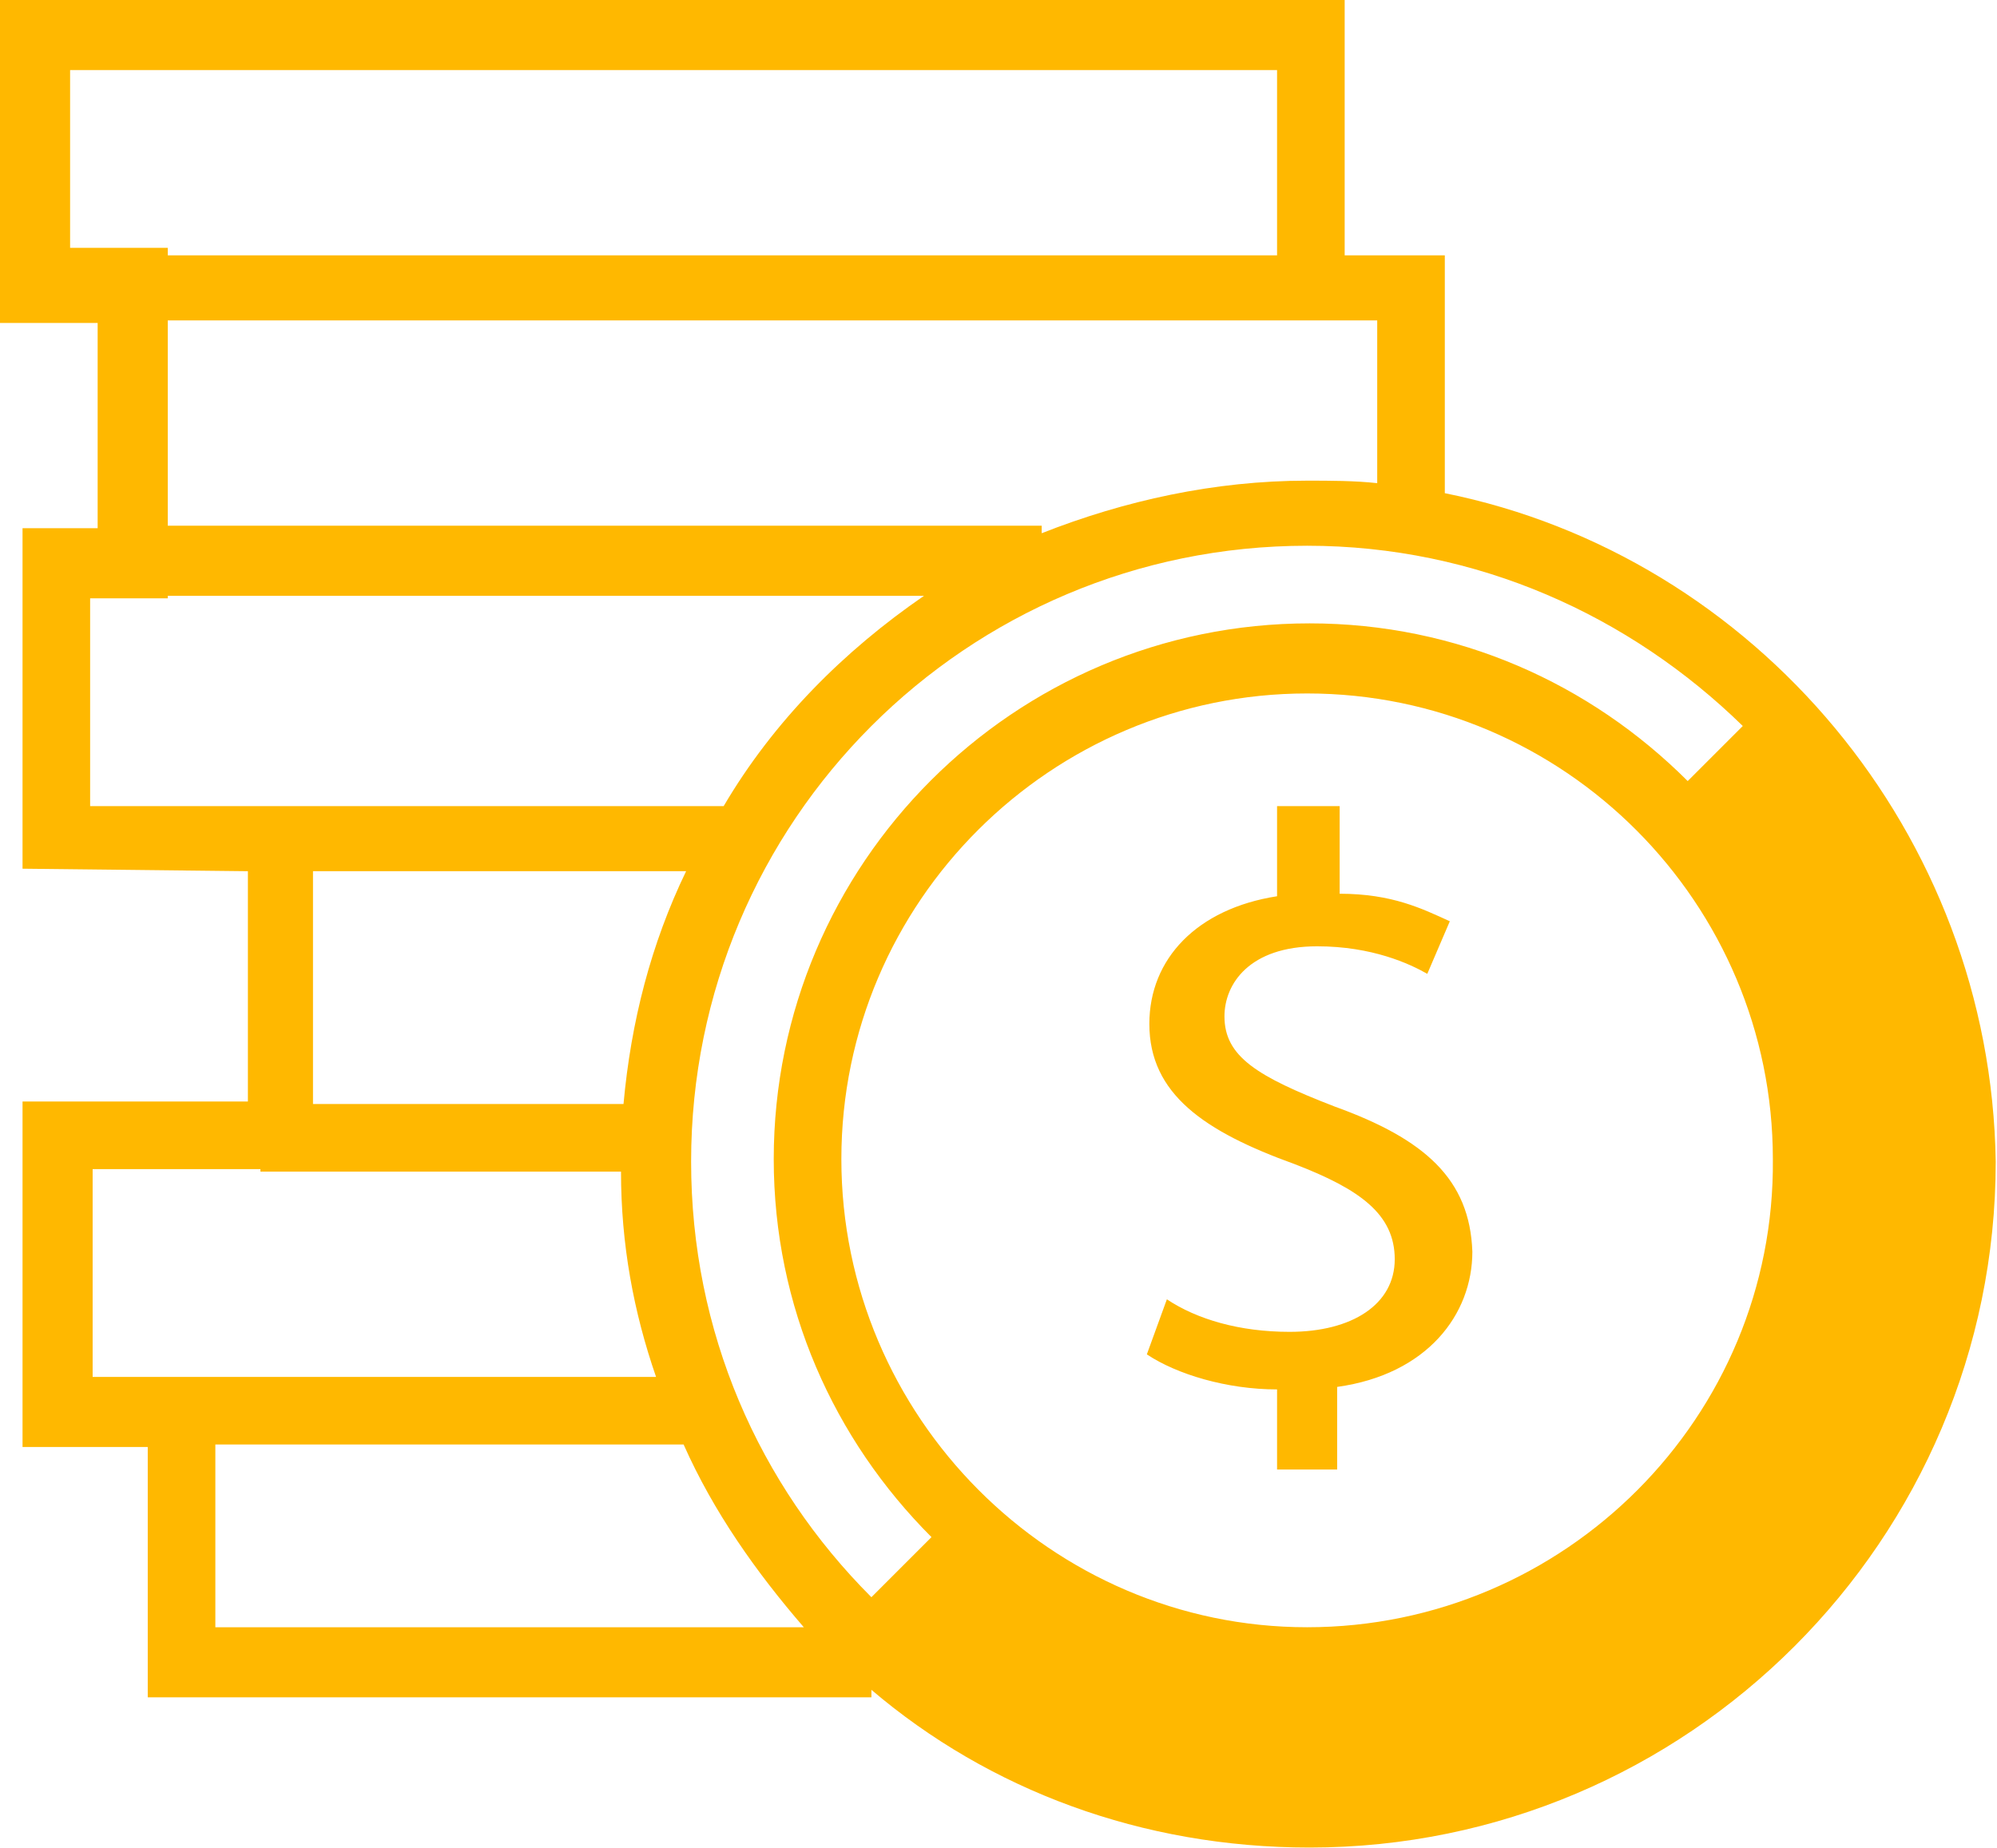
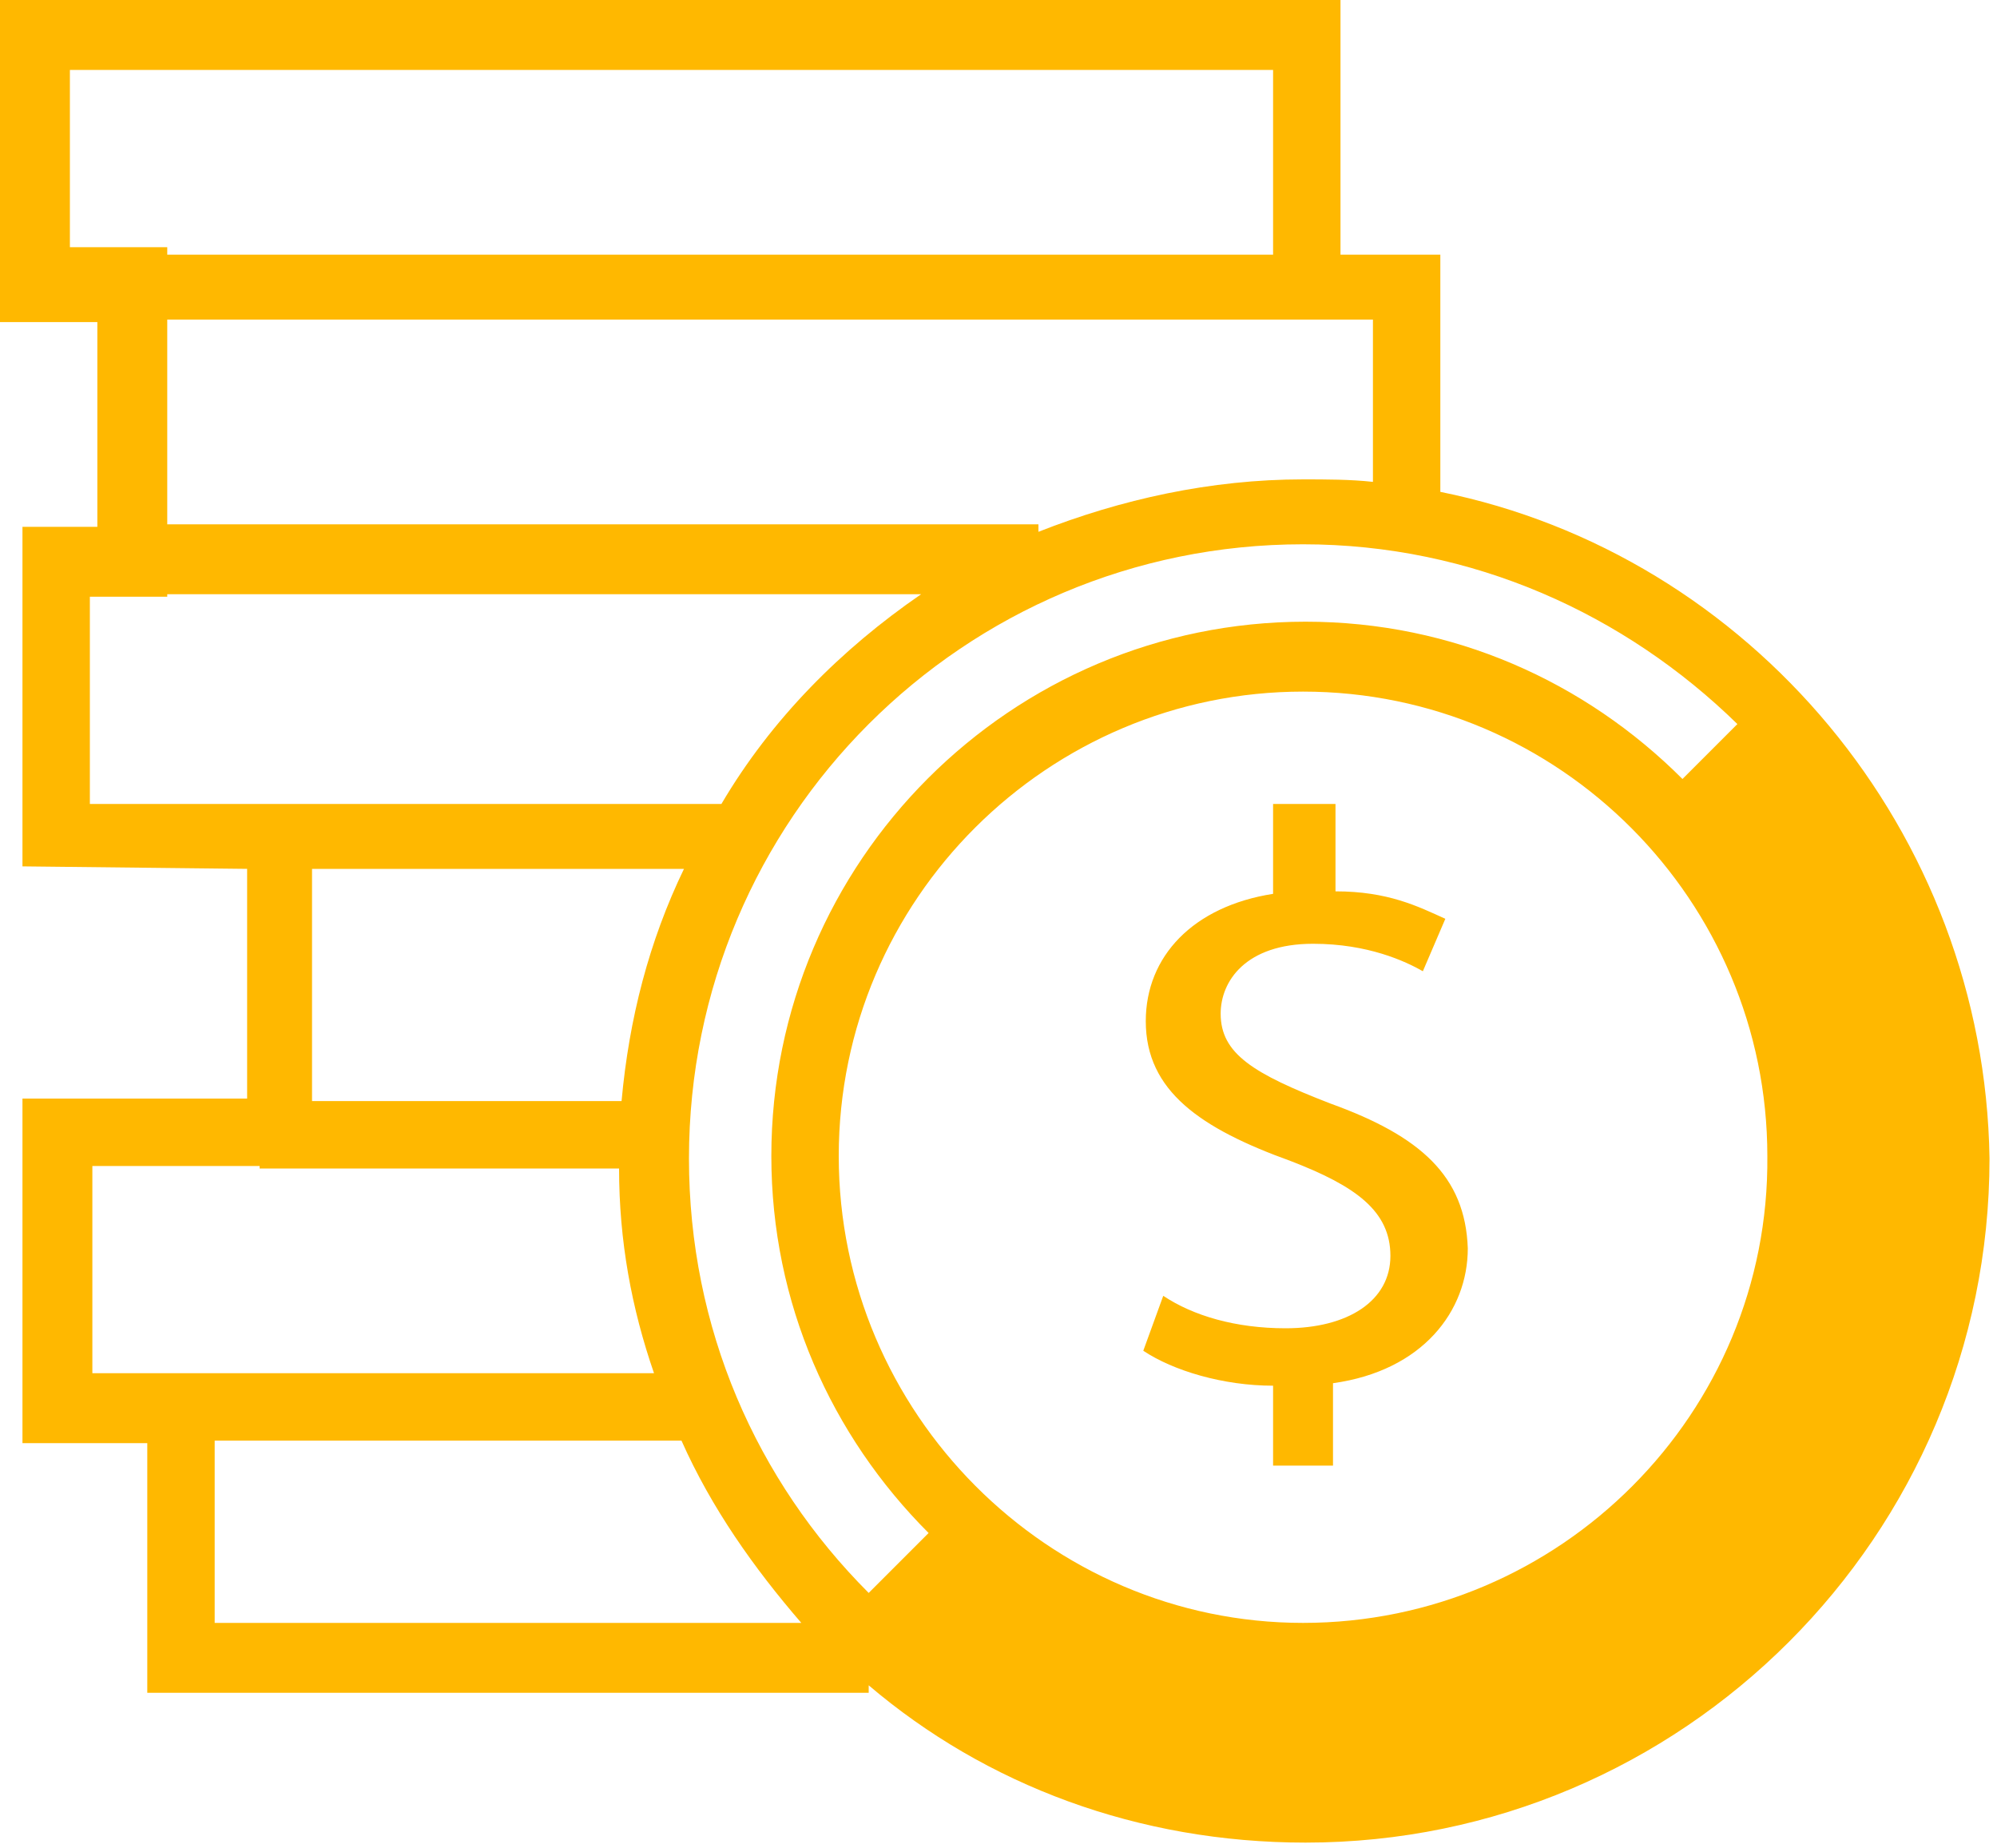
- <svg xmlns="http://www.w3.org/2000/svg" width="67" height="62" viewBox="0 0 67 62" fill="none">
-   <path d="M48.474 16.55V8.569H45.114V0H0V10.837H3.276V17.726H0.756V29.152L8.317 29.236V36.965H0.756V48.558H4.957V56.959H29.236V56.707C33.184 60.068 38.309 62 43.938 62C56.623 62 66.957 51.667 66.957 38.981C66.789 27.976 58.892 18.65 48.474 16.55ZM46.206 10.837V16.214C45.45 16.13 44.61 16.13 43.854 16.13C40.745 16.13 37.721 16.802 34.949 17.894V17.642H5.629V10.753H46.206V10.837ZM2.352 8.317V2.352H42.846V8.569H5.629V8.317H2.352ZM3.024 26.968V20.079H5.629V19.995H31C28.312 21.843 25.959 24.195 24.279 27.052H3.024V26.968ZM23.019 29.236C21.843 31.672 21.171 34.276 20.919 37.049H10.501V29.236H23.019ZM3.108 46.206V39.233H8.737V39.317H20.835C20.835 41.753 21.255 44.022 22.011 46.206H7.225H3.108ZM7.225 54.607V48.474H22.935C23.943 50.742 25.371 52.759 26.968 54.607H7.225ZM29.236 53.599C25.455 49.818 23.187 44.694 23.187 38.981C23.187 27.556 32.428 18.314 43.854 18.314C49.566 18.314 54.691 20.667 58.471 24.363L56.623 26.211C53.347 22.935 48.894 20.919 43.938 20.919C34.024 20.919 25.959 28.984 25.959 38.897C25.959 43.854 27.976 48.306 31.252 51.583L29.236 53.599ZM43.854 54.607C35.285 54.607 28.228 47.55 28.228 38.897C28.228 30.244 35.285 23.271 43.854 23.271C52.507 23.271 59.48 30.328 59.48 38.897C59.564 47.55 52.507 54.607 43.854 54.607ZM44.778 37.133C42.173 36.125 41.081 35.453 41.081 34.108C41.081 33.016 41.921 31.756 44.19 31.756C46.038 31.756 47.298 32.344 47.886 32.68L48.642 30.916C47.718 30.496 46.71 29.992 44.946 29.992V27.052H42.846V30.076C40.157 30.496 38.561 32.176 38.561 34.36C38.561 36.713 40.409 37.973 43.434 39.065C45.618 39.905 46.794 40.745 46.794 42.258C46.794 43.77 45.366 44.694 43.266 44.694C41.585 44.694 40.157 44.274 39.149 43.602L38.477 45.45C39.485 46.122 41.165 46.626 42.846 46.626V49.314H44.862V46.542C47.886 46.122 49.398 44.106 49.398 42.005C49.314 39.569 47.802 38.225 44.778 37.133Z" fill="#FFB800" />
+ <svg xmlns="http://www.w3.org/2000/svg" width="80" height="74" viewBox="0 0 80 74" fill="none">
+   <path d="M57.7 19.7V10.2H53.7V0H0V12.9H3.9V21.1H0.9V34.7L9.9 34.8V44H0.9V57.8H5.9V67.8H34.8V67.5C39.5 71.5 45.6 73.8 52.3 73.8C67.4 73.8 79.7 61.5 79.7 46.4C79.5 33.3 70.1 22.2 57.7 19.7ZM55 12.9V19.3C54.1 19.2 53.1 19.2 52.2 19.2C48.5 19.2 44.9 20 41.6 21.3V21H6.7V12.8H55V12.9ZM2.8 9.9V2.8H51V10.2H6.7V9.9H2.8ZM3.6 32.1V23.9H6.7V23.8H36.9C33.7 26 30.9 28.8 28.9 32.2H3.6V32.1ZM27.4 34.8C26 37.7 25.2 40.8 24.9 44.1H12.5V34.8H27.4ZM3.7 55V46.7H10.4V46.8H24.8C24.8 49.7 25.3 52.4 26.2 55H8.6H3.7ZM8.6 65V57.7H27.3C28.5 60.4 30.2 62.8 32.1 65H8.6ZM34.8 63.8C30.3 59.3 27.6 53.2 27.6 46.4C27.6 32.8 38.6 21.8 52.2 21.8C59 21.8 65.1 24.6 69.6 29L67.4 31.2C63.5 27.3 58.2 24.9 52.3 24.9C40.5 24.9 30.9 34.5 30.9 46.3C30.9 52.2 33.3 57.5 37.2 61.4L34.8 63.8ZM52.2 65C42 65 33.6 56.6 33.6 46.3C33.6 36 42 27.7 52.2 27.7C62.5 27.7 70.8 36.1 70.8 46.3C70.9 56.6 62.5 65 52.2 65ZM53.3 44.2C50.2 43 48.9 42.2 48.9 40.6C48.9 39.3 49.9 37.8 52.6 37.8C54.8 37.8 56.3 38.5 57 38.9L57.9 36.8C56.8 36.3 55.6 35.7 53.5 35.7V32.2H51V35.8C47.8 36.3 45.9 38.3 45.9 40.9C45.9 43.7 48.1 45.2 51.7 46.5C54.3 47.5 55.7 48.5 55.7 50.3C55.7 52.1 54 53.2 51.5 53.2C49.5 53.2 47.8 52.7 46.6 51.9L45.8 54.1C47 54.9 49 55.5 51 55.5V58.7H53.4V55.4C57 54.9 58.8 52.5 58.8 50C58.7 47.1 56.9 45.5 53.3 44.2Z" fill="#FFB800" />
</svg>
